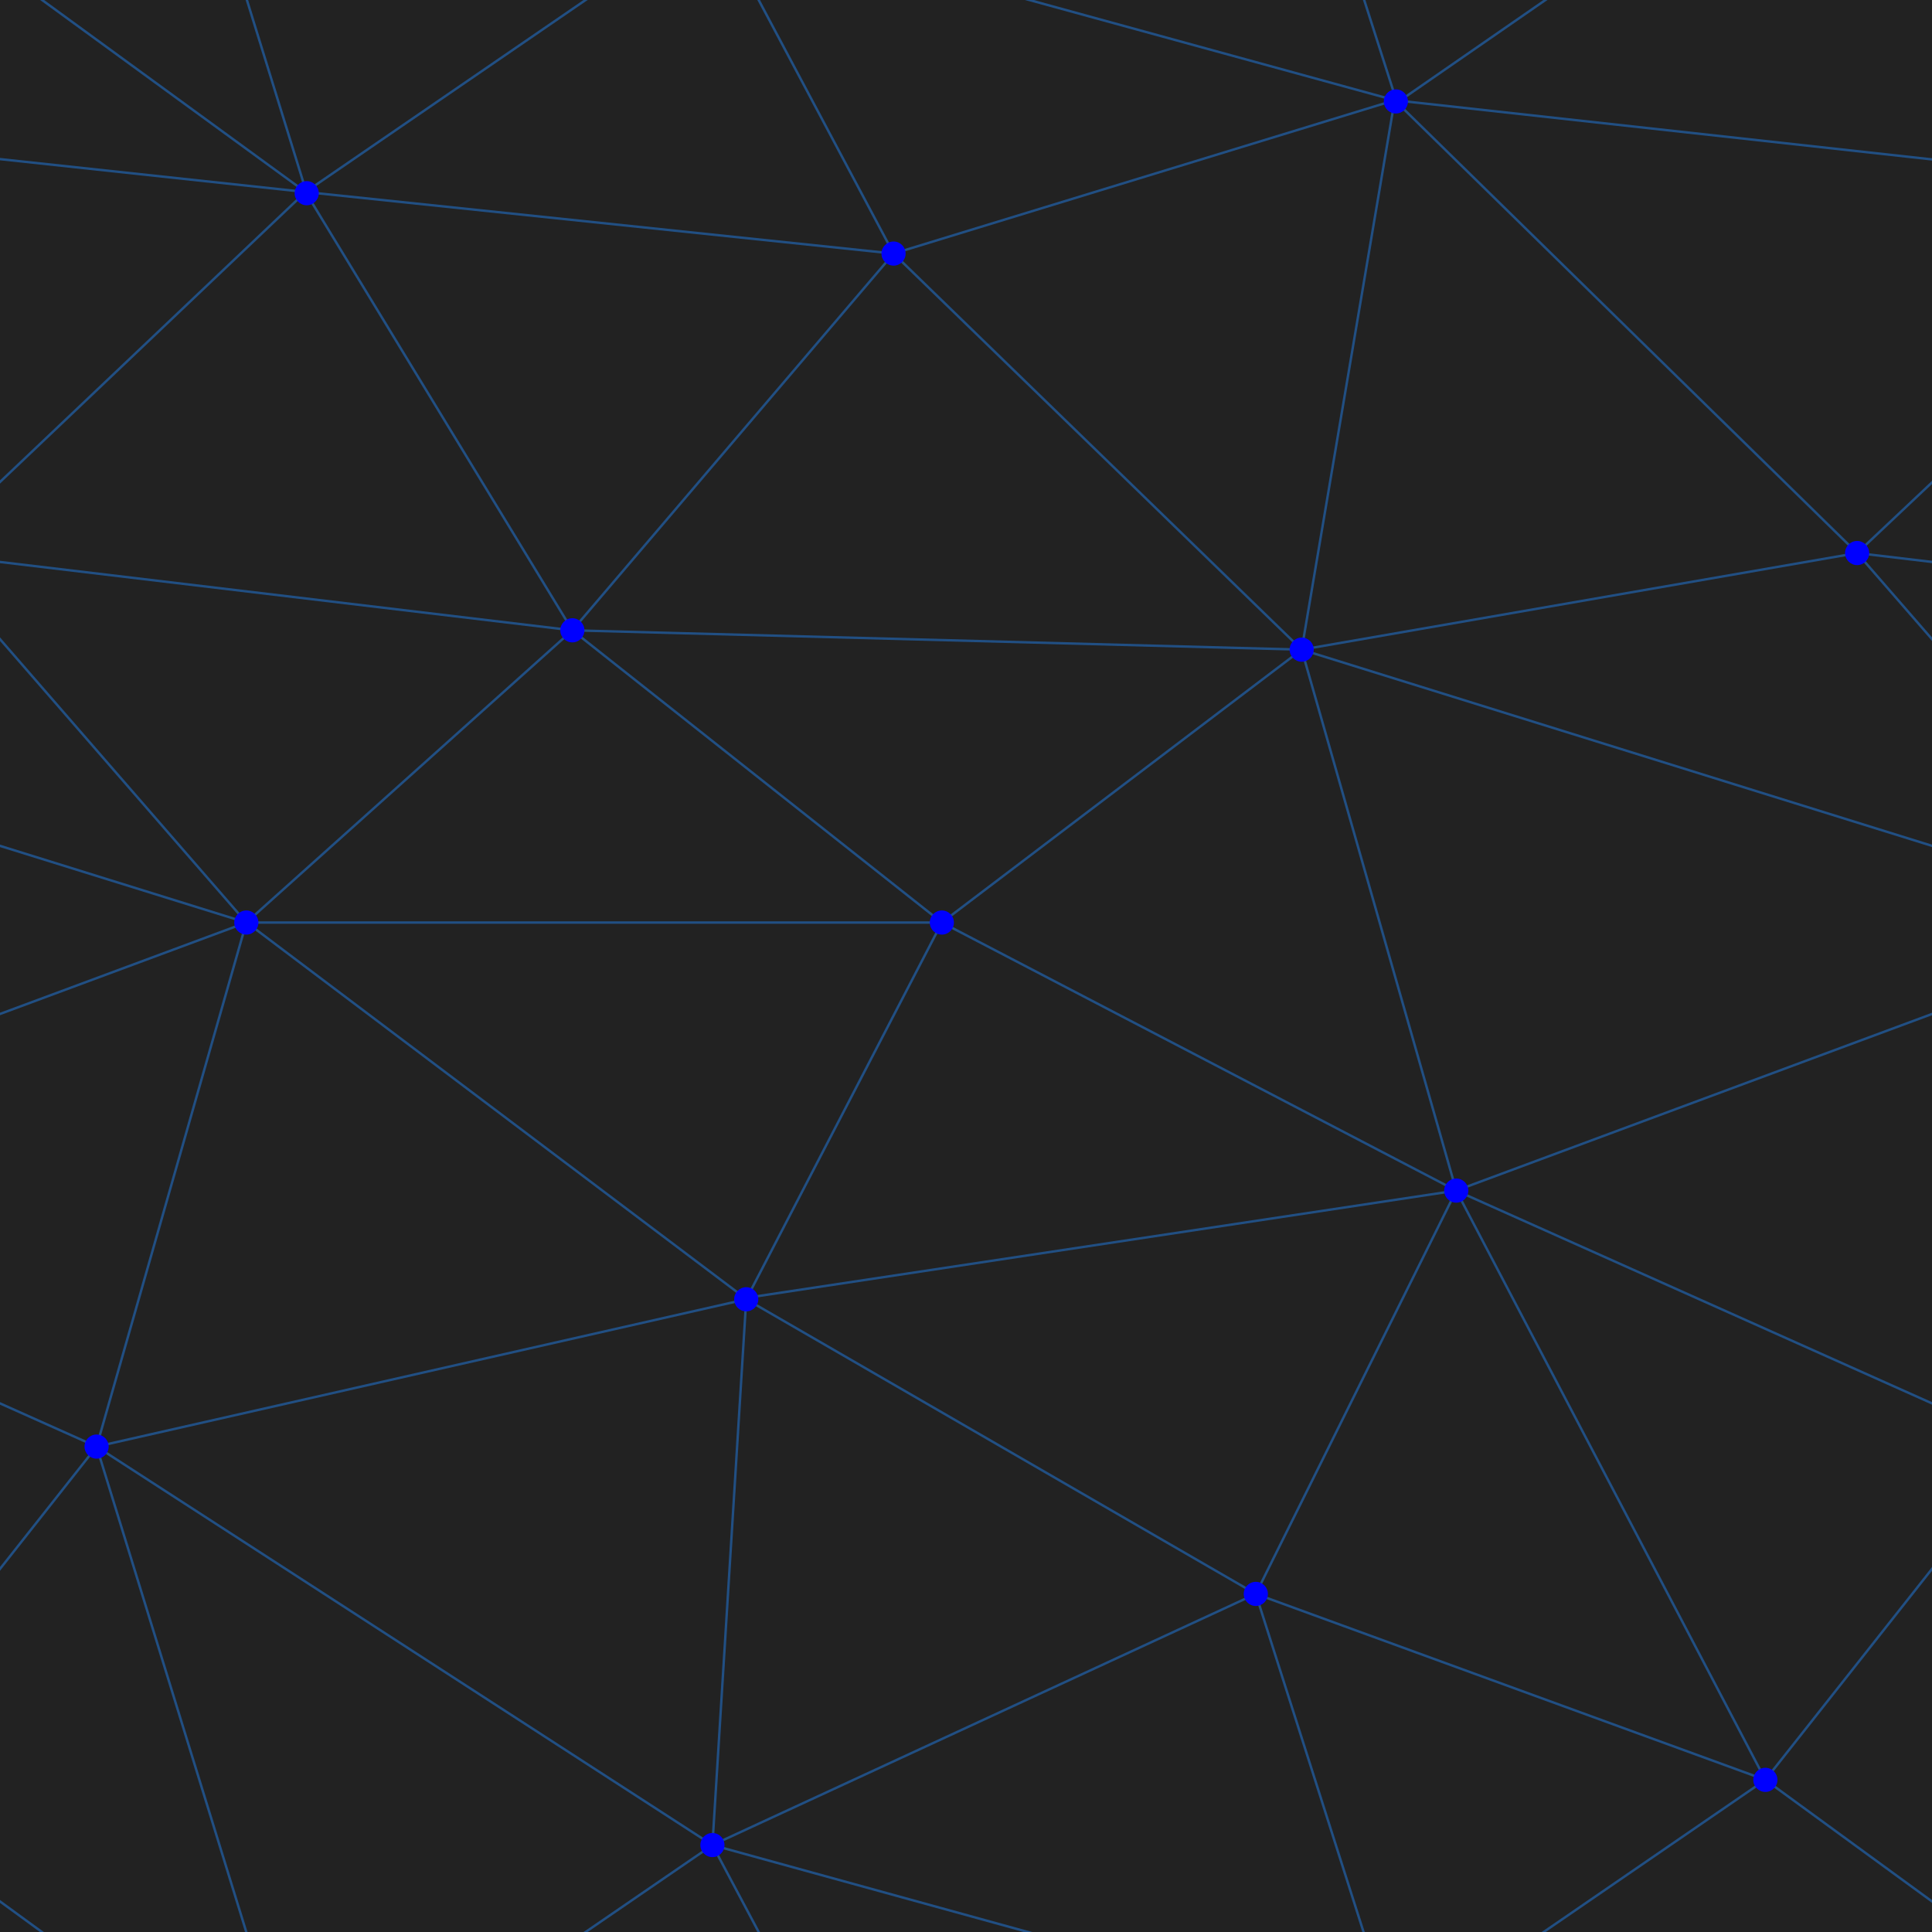
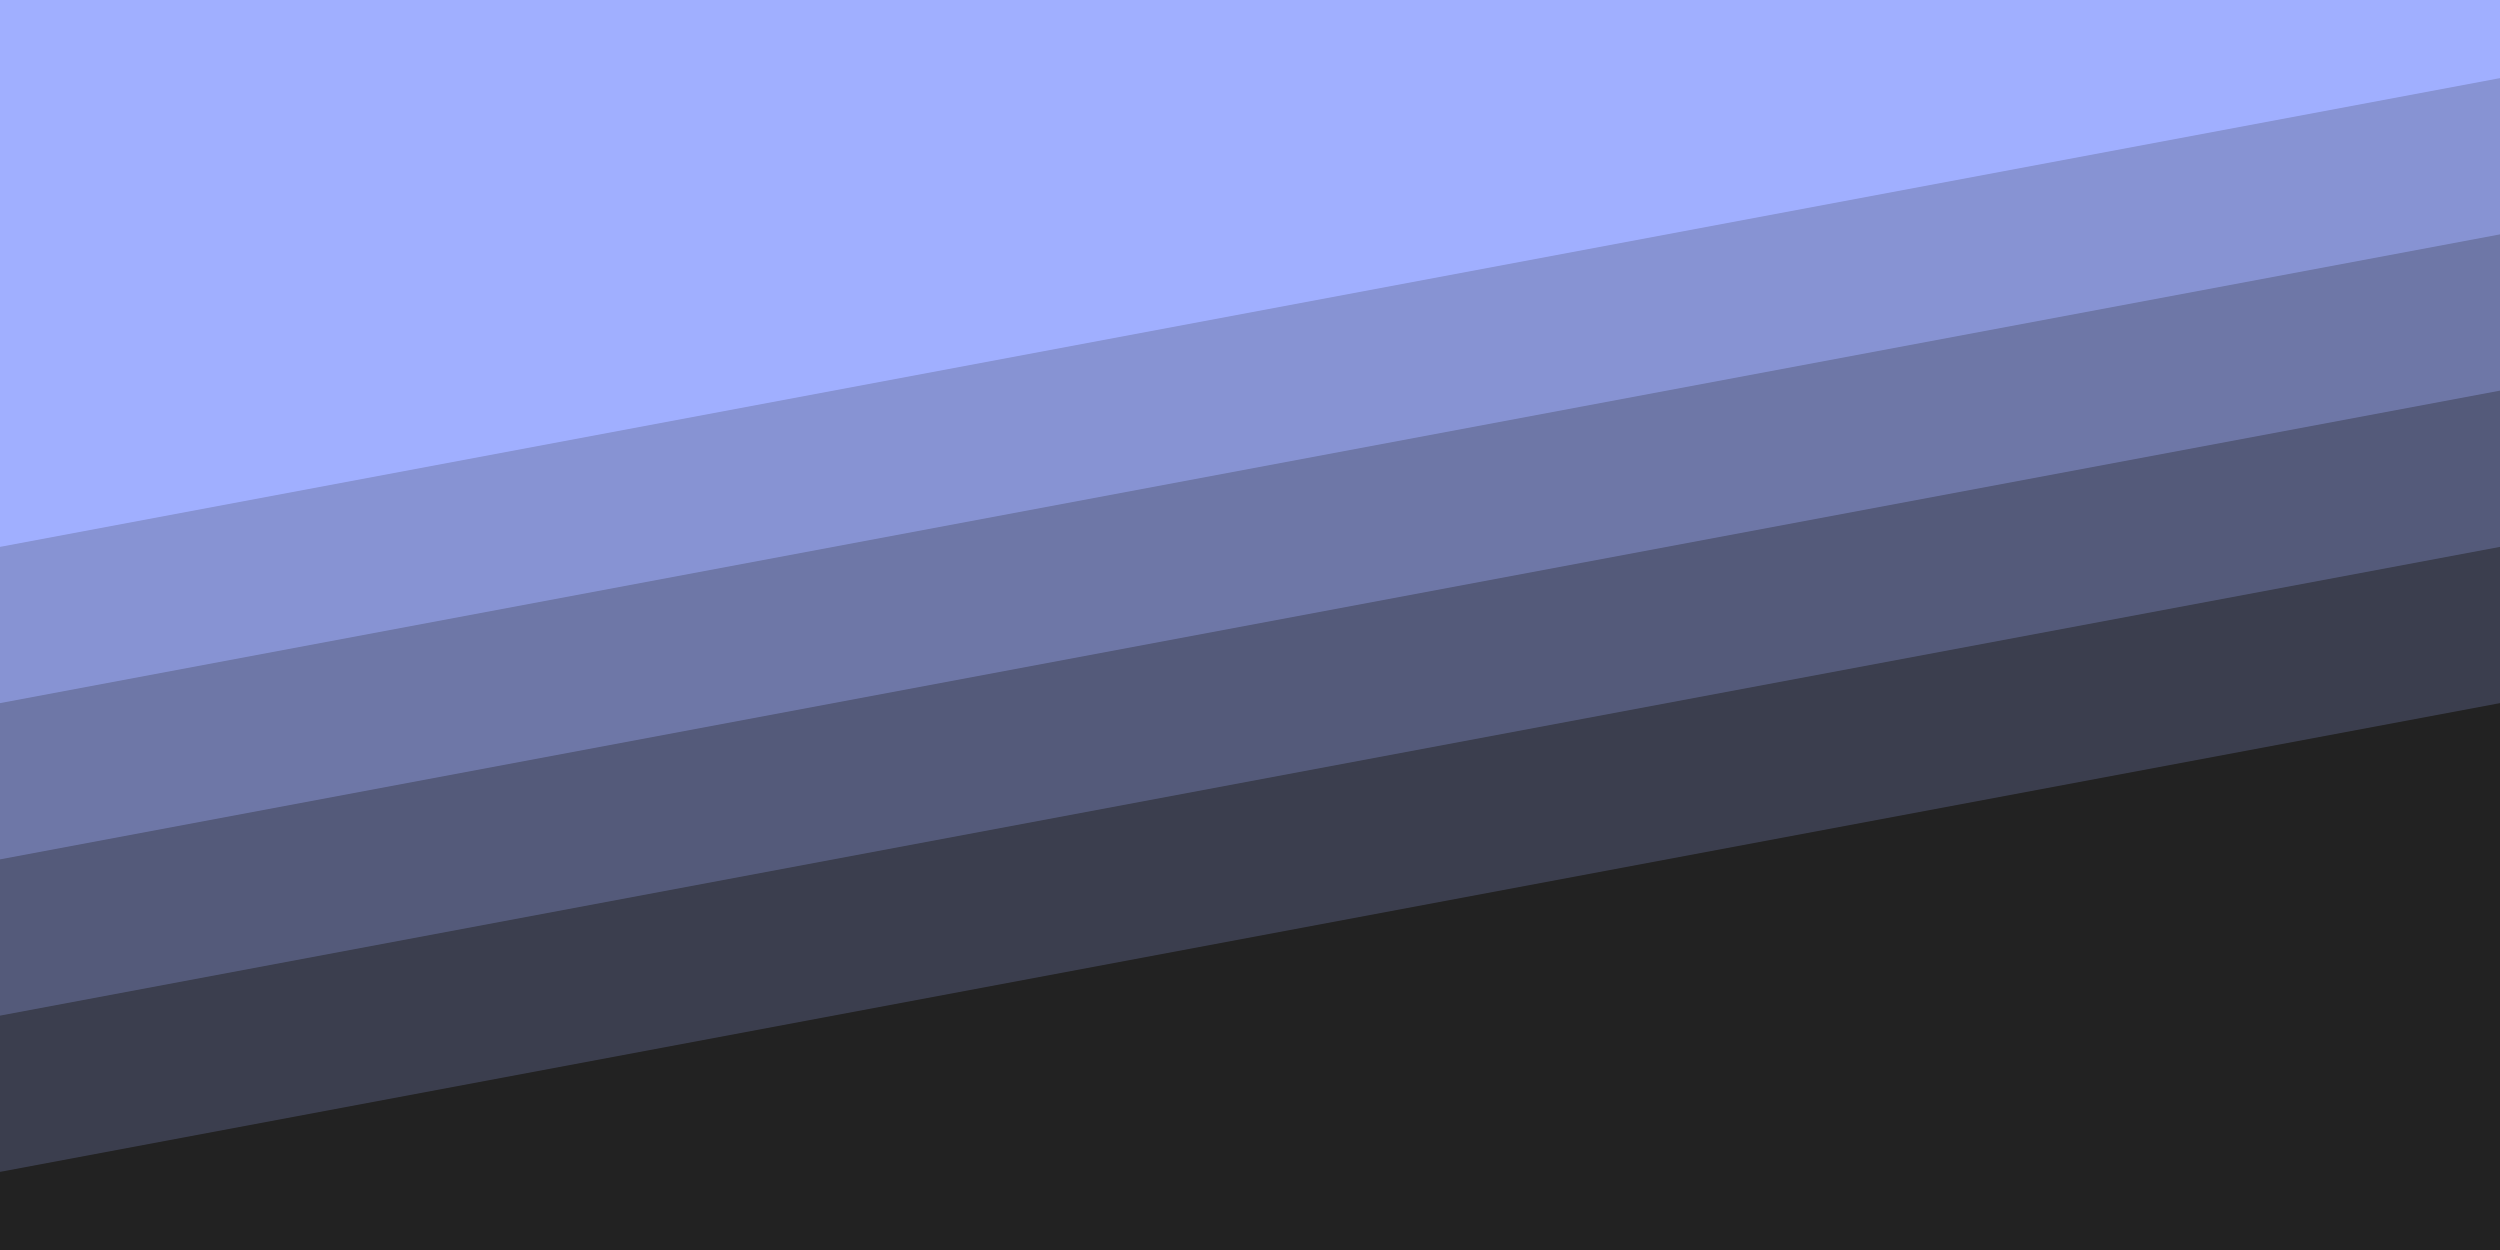
- <svg xmlns="http://www.w3.org/2000/svg" width="248" height="248" viewBox="0 0 800 800">
-   <rect fill="#222" width="800" height="800" />
-   <g fill="none" stroke="#214F83" stroke-width="1">
-     <path d="M769 229L1037 260.9M927 880L731 737 520 660 309 538 40 599 295 764 126.5 879.5 40 599-197 493 102 382-31 229 126.5 79.5-69-63" />
-     <path d="M-31 229L237 261 390 382 603 493 308.5 537.5 101.5 381.5M370 905L295 764" />
-     <path d="M520 660L578 842 731 737 840 599 603 493 520 660 295 764 309 538 390 382 539 269 769 229 577.5 41.5 370 105 295 -36 126.5 79.5 237 261 102 382 40 599 -69 737 127 880" />
-     <path d="M520-140L578.5 42.5 731-63M603 493L539 269 237 261 370 105M902 382L539 269M390 382L102 382" />
-     <path d="M-222 42L126.5 79.5 370 105 539 269 577.5 41.5 927 80 769 229 902 382 603 493 731 737M295-36L577.5 41.5M578 842L295 764M40-201L127 80M102 382L-261 269" />
-   </g>
-   <g fill="#0000FF">
-     <circle cx="769" cy="229" r="5" />
-     <circle cx="539" cy="269" r="5" />
-     <circle cx="603" cy="493" r="5" />
-     <circle cx="731" cy="737" r="5" />
-     <circle cx="520" cy="660" r="5" />
-     <circle cx="309" cy="538" r="5" />
-     <circle cx="295" cy="764" r="5" />
-     <circle cx="40" cy="599" r="5" />
-     <circle cx="102" cy="382" r="5" />
-     <circle cx="127" cy="80" r="5" />
-     <circle cx="370" cy="105" r="5" />
-     <circle cx="578" cy="42" r="5" />
-     <circle cx="237" cy="261" r="5" />
-     <circle cx="390" cy="382" r="5" />
+ <svg xmlns="http://www.w3.org/2000/svg" width="100%" height="100%" viewBox="0 0 1600 800">
+   <rect fill="#A0AFFF" width="1600" height="800" />
+   <g fill-opacity="1">
+     <polygon fill="#8793d3" points="1600 160 0 460 0 350 1600 50" />
+     <polygon fill="#6e77a7" points="1600 260 0 560 0 450 1600 150" />
+     <polygon fill="#545a7a" points="1600 360 0 660 0 550 1600 250" />
+     <polygon fill="#3b3e4e" points="1600 460 0 760 0 650 1600 350" />
+     <polygon fill="#222222" points="1600 800 0 800 0 750 1600 450" />
  </g>
</svg>
